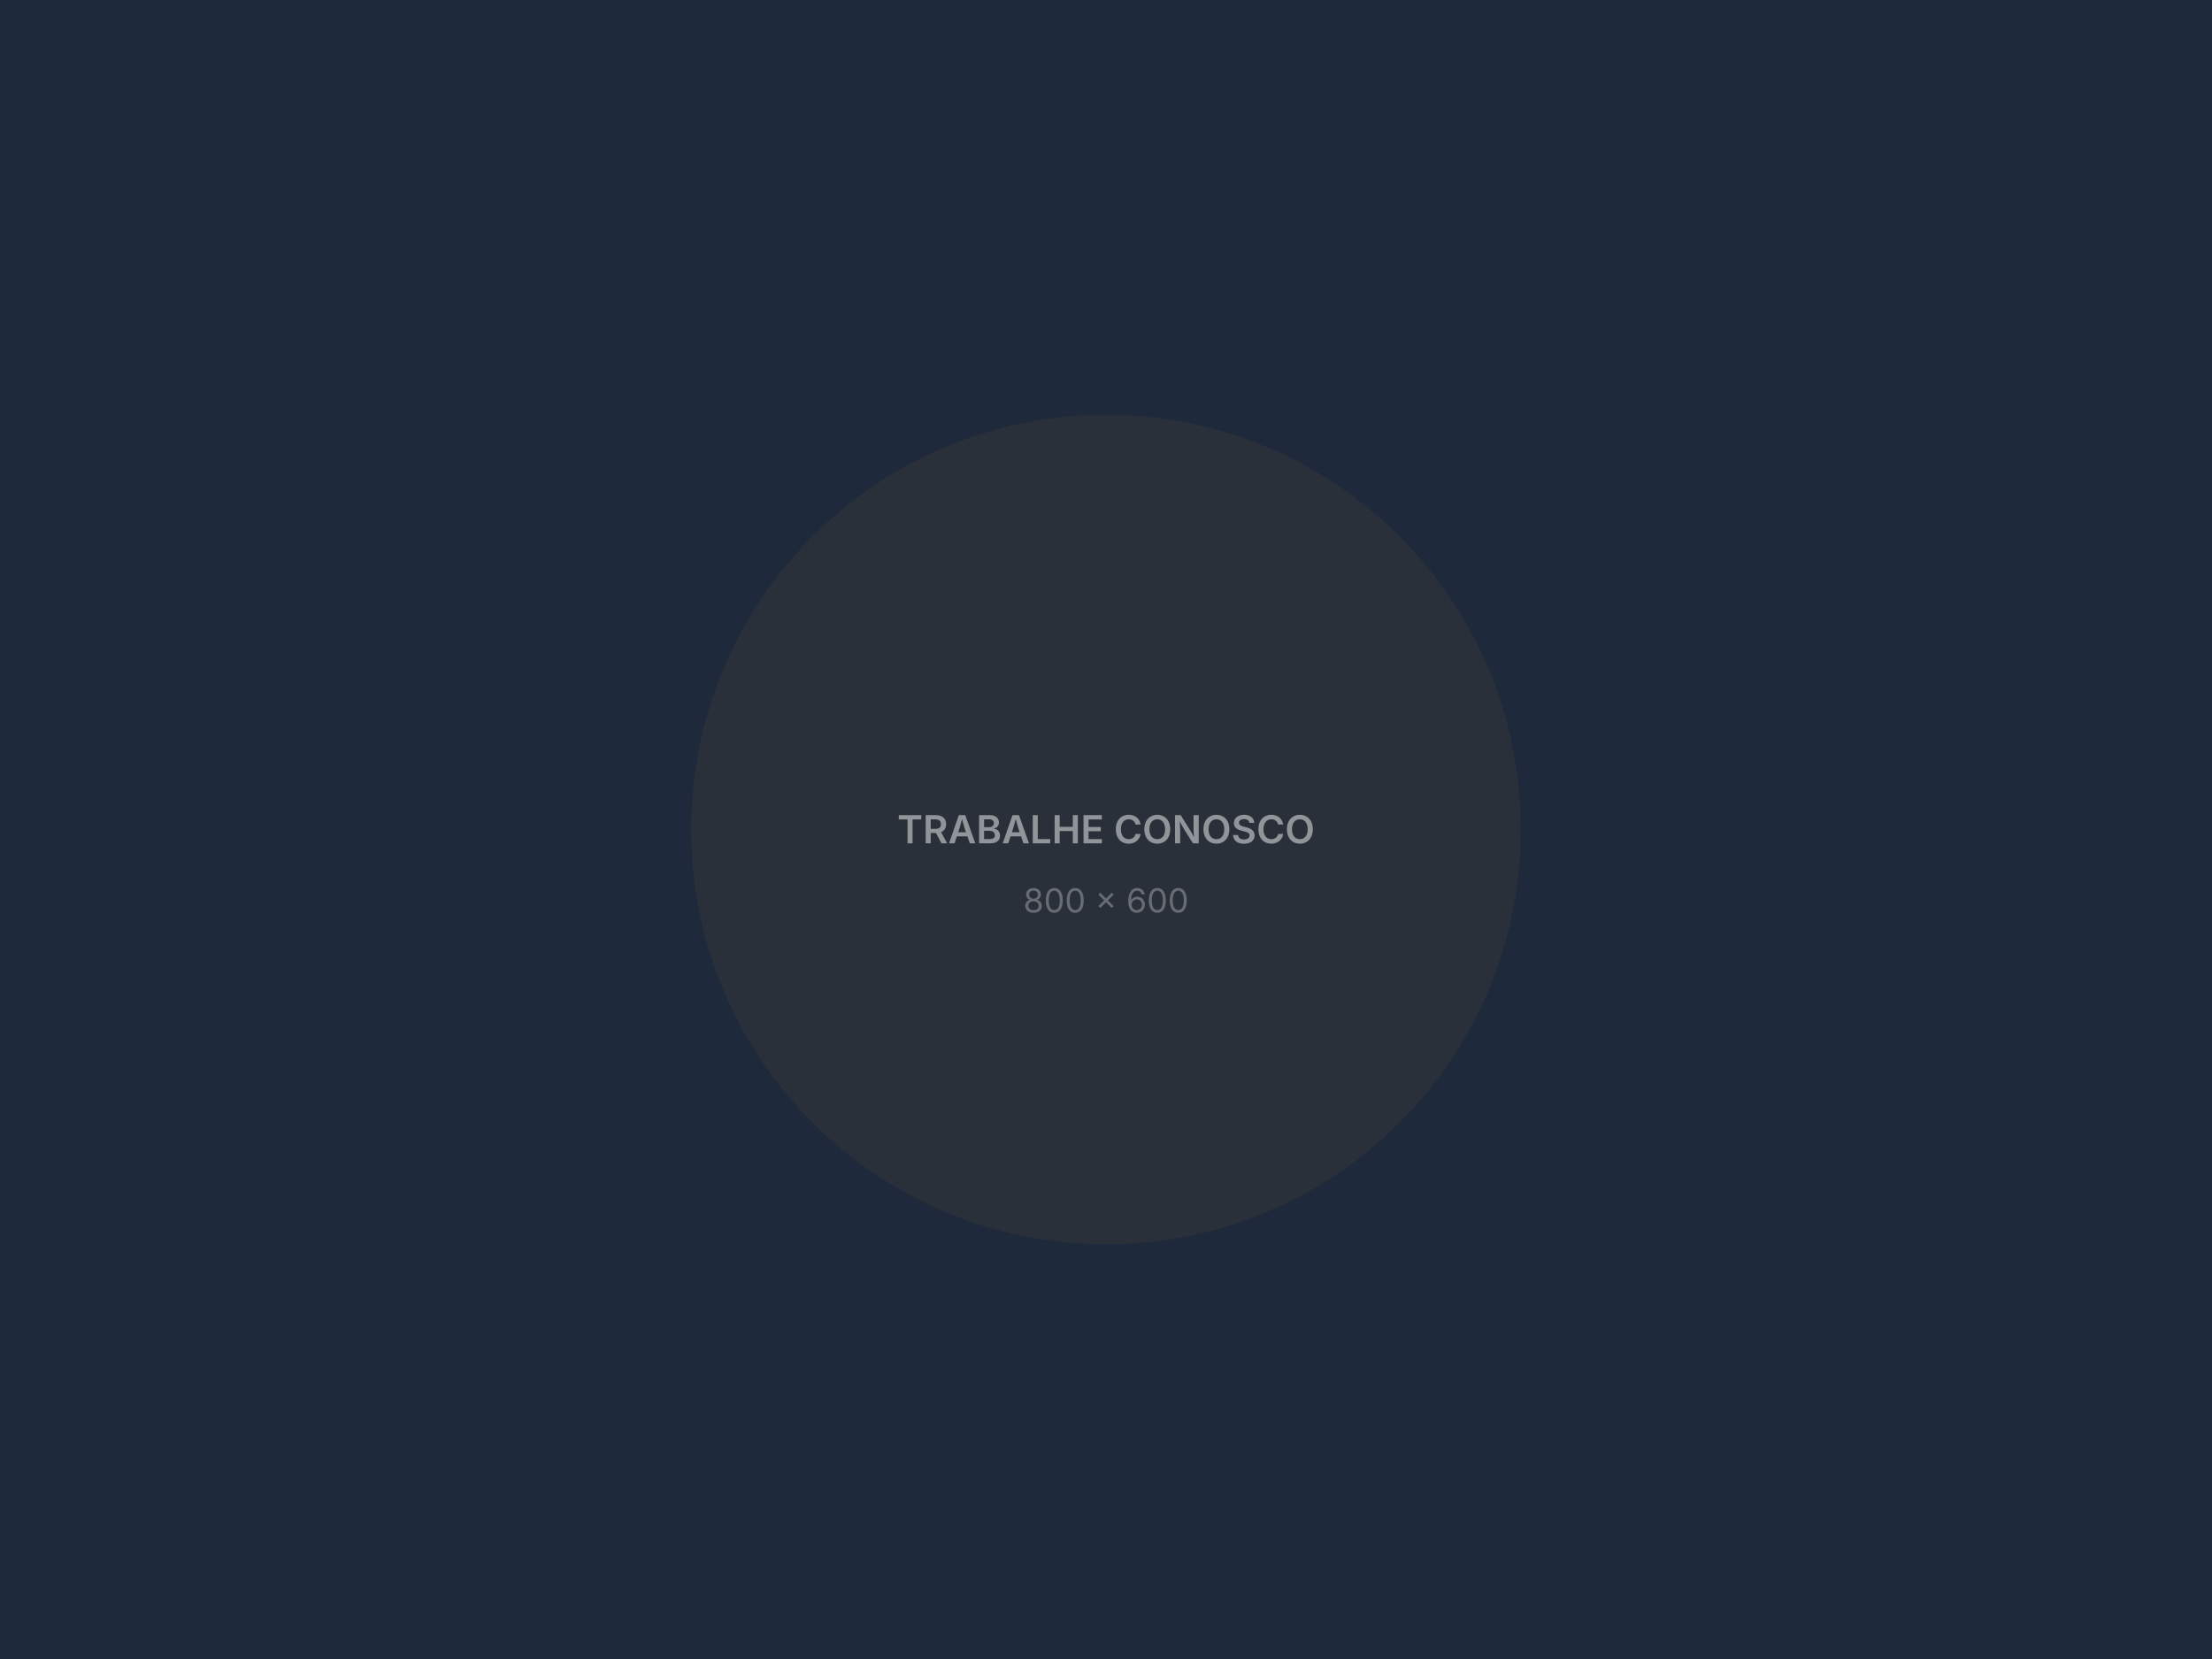
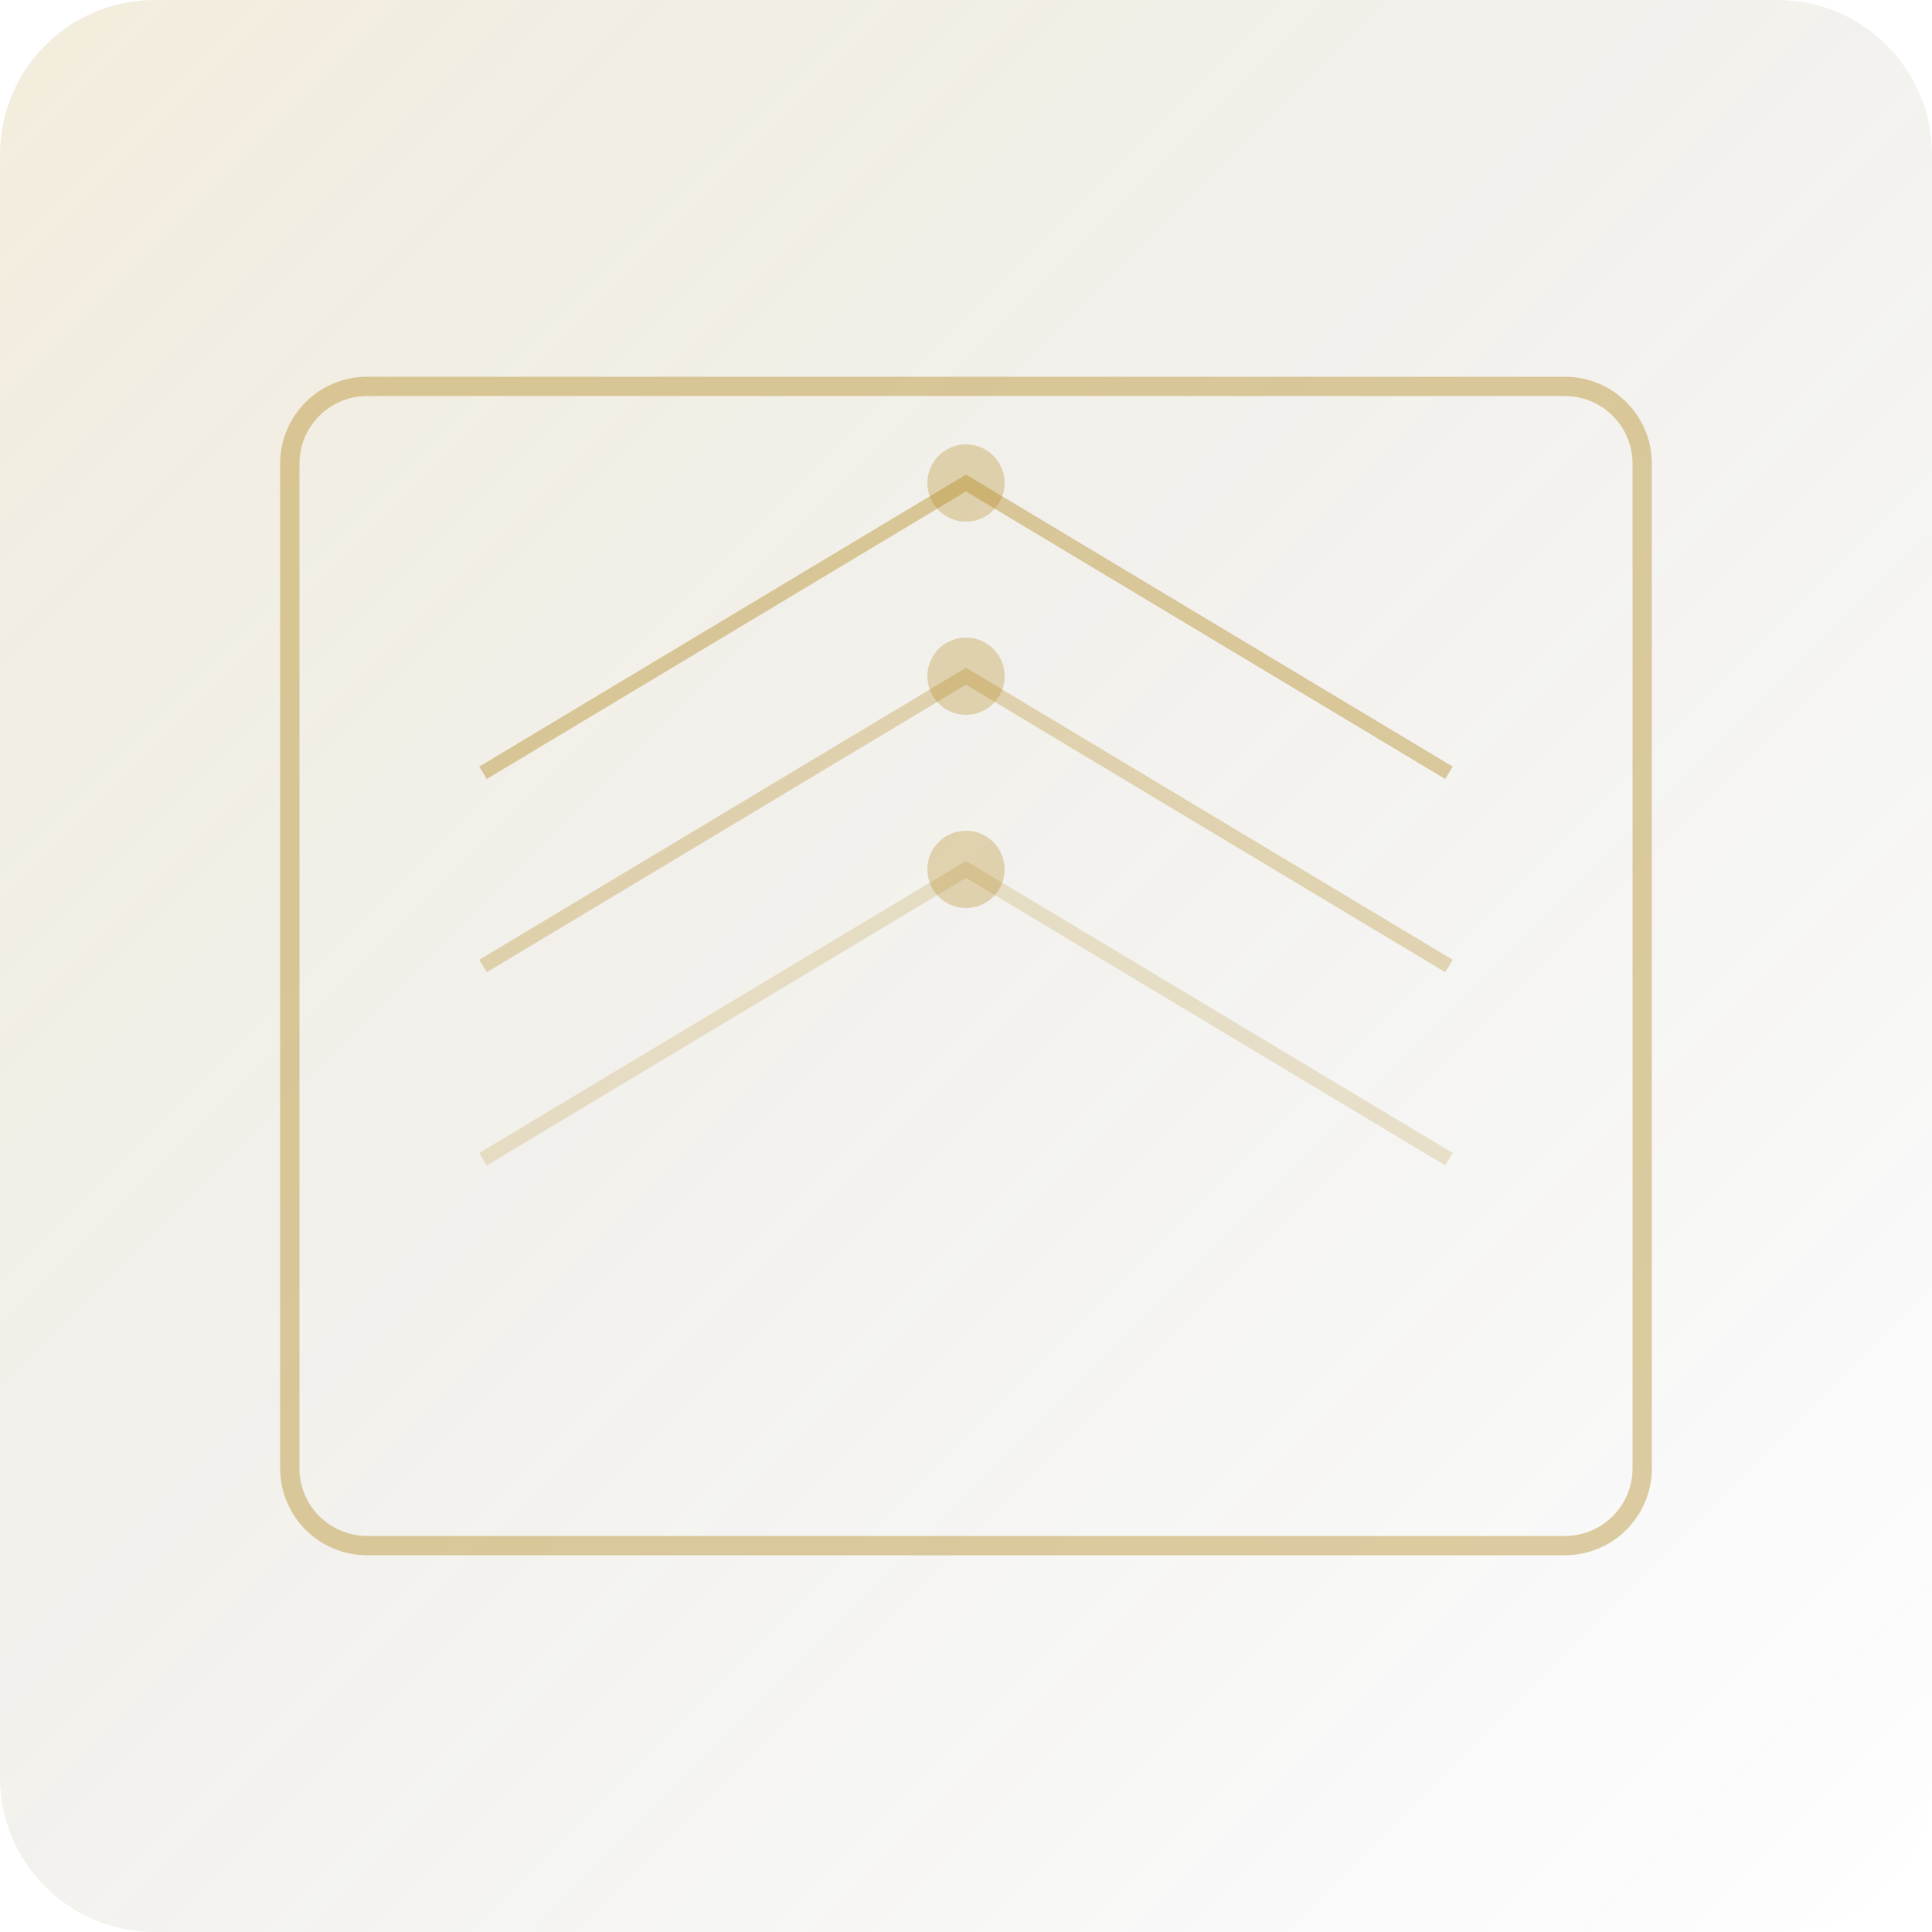
- <svg xmlns="http://www.w3.org/2000/svg" viewBox="0 0 800 600" fill="none">
-   <rect width="800" height="600" fill="#1E293B" />
-   <circle cx="400" cy="300" r="150" fill="#F59E0B" opacity="0.06" />
-   <text x="400" y="305" text-anchor="middle" fill="#F8FAFC" font-size="14" font-weight="600" font-family="Inter, sans-serif" opacity="0.5">TRABALHE CONOSCO</text>
-   <text x="400" y="330" text-anchor="middle" fill="#F8FAFC" font-size="12" font-family="Inter, sans-serif" opacity="0.3">800 × 600</text>
+ <svg xmlns="http://www.w3.org/2000/svg" viewBox="0 0 200 200" fill="none">
+   <defs>
+     <linearGradient id="br" x1="0" y1="0" x2="1" y2="1">
+       <stop offset="0%" stop-color="hsl(43,74%,40%)" stop-opacity="0.15" />
+       <stop offset="100%" stop-color="hsl(215,35%,10%)" stop-opacity="0" />
+     </linearGradient>
+   </defs>
+   <rect width="200" height="200" rx="16" fill="url(#br)" />
+   <rect x="30" y="40" width="140" height="120" rx="8" stroke="hsl(43,74%,40%)" stroke-width="2" fill="none" opacity="0.4" />
+   <path d="M50 80 L100 50 L150 80" stroke="hsl(43,74%,40%)" stroke-width="1.5" fill="none" opacity="0.4" />
+   <path d="M50 100 L100 70 L150 100" stroke="hsl(43,74%,40%)" stroke-width="1.5" fill="none" opacity="0.3" />
+   <path d="M50 120 L100 90 L150 120" stroke="hsl(43,74%,40%)" stroke-width="1.5" fill="none" opacity="0.2" />
+   <circle cx="100" cy="50" r="4" fill="hsl(43,74%,40%)" opacity="0.3" />
+   <circle cx="100" cy="70" r="4" fill="hsl(43,74%,40%)" opacity="0.3" />
+   <circle cx="100" cy="90" r="4" fill="hsl(43,74%,40%)" opacity="0.3" />
</svg>
